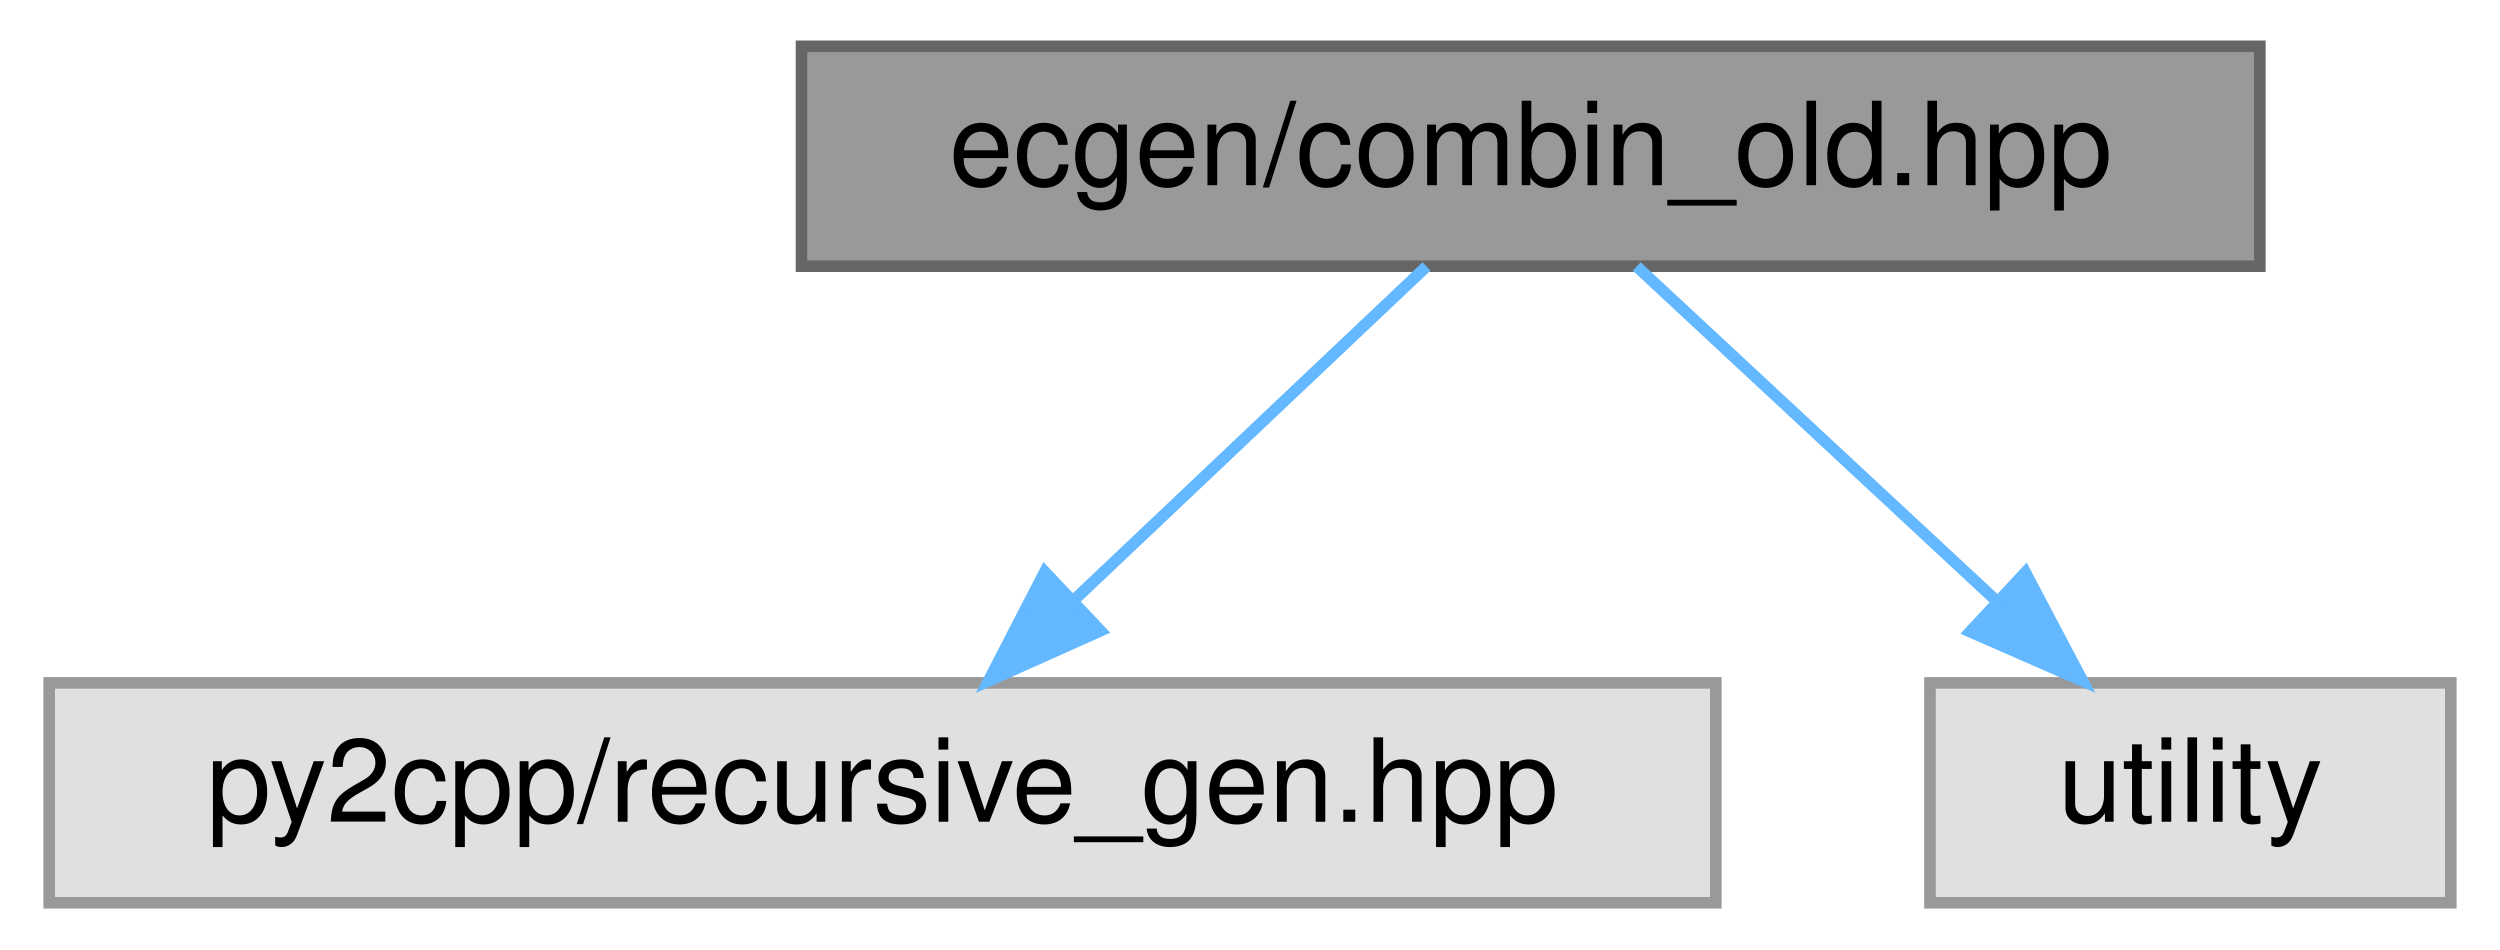
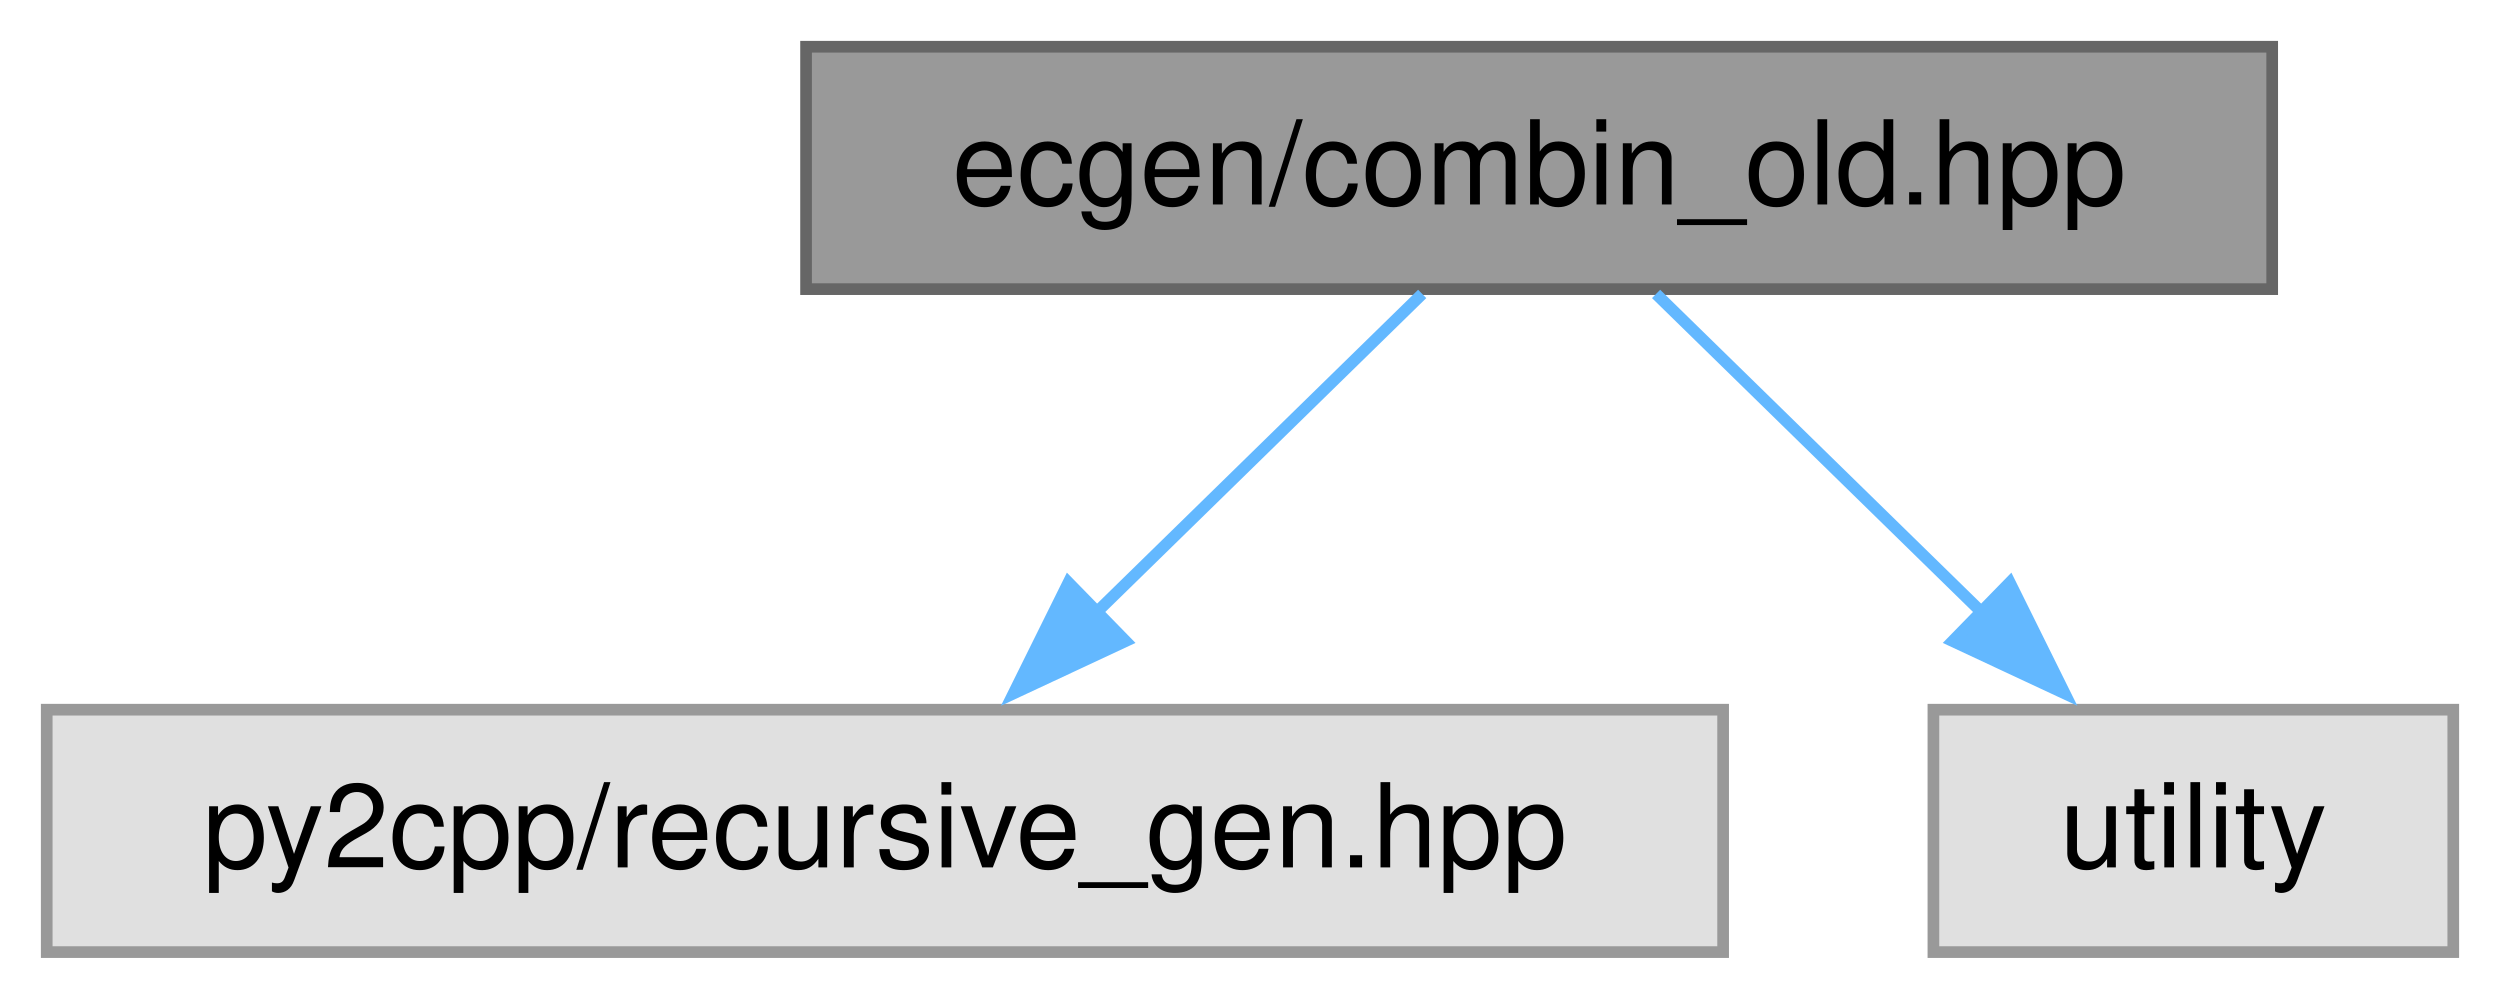
- <svg xmlns="http://www.w3.org/2000/svg" xmlns:xlink="http://www.w3.org/1999/xlink" width="216pt" height="82pt" viewBox="0.00 0.00 215.50 82.00">
-   <g id="graph0" class="graph" transform="scale(1 1) rotate(0) translate(4 78)">
+ <svg xmlns="http://www.w3.org/2000/svg" xmlns:xlink="http://www.w3.org/1999/xlink" width="214pt" height="86pt" viewBox="0.00 0.00 214.00 86.00">
+   <g id="graph0" class="graph" transform="scale(1 1) rotate(0) translate(4 81.5)">
    <g id="Node000001" class="node">
      <g id="a_Node000001">
-         <a xlink:title="Legacy combination generation (recursive, forward and reverse)">
-           <polygon fill="#999999" stroke="#666666" points="191,-74 65,-74 65,-55 191,-55 191,-74" />
-           <text text-anchor="middle" x="128" y="-62" font-family="Helvetica,sans-Serif" font-size="10.00">ecgen/combin_old.hpp</text>
+         <a xlink:title="Legacy combination generation (recursive, forward and reverse).">
+           <polygon fill="#999999" stroke="#666666" points="190.5,-77.5 65,-77.5 65,-56.75 190.5,-56.75 190.5,-77.5" />
+           <text xml:space="preserve" text-anchor="middle" x="127.75" y="-64" font-family="Helvetica,sans-Serif" font-size="10.00">ecgen/combin_old.hpp</text>
        </a>
      </g>
    </g>
    <g id="Node000002" class="node">
      <g id="a_Node000002">
        <a xlink:title=" ">
-           <polygon fill="#e0e0e0" stroke="#999999" points="144,-19 0,-19 0,0 144,0 144,-19" />
-           <text text-anchor="middle" x="72" y="-7" font-family="Helvetica,sans-Serif" font-size="10.00">py2cpp/recursive_gen.hpp</text>
+           <polygon fill="#e0e0e0" stroke="#999999" points="143.5,-20.75 0,-20.75 0,0 143.5,0 143.5,-20.75" />
+           <text xml:space="preserve" text-anchor="middle" x="71.75" y="-7.25" font-family="Helvetica,sans-Serif" font-size="10.00">py2cpp/recursive_gen.hpp</text>
        </a>
      </g>
    </g>
    <g id="edge1_Node000001_Node000002" class="edge">
      <g id="a_edge1_Node000001_Node000002">
        <a xlink:title=" ">
-           <path fill="none" stroke="#63b8ff" d="M119,-54.98C110.81,-47.23 98.49,-35.58 88.53,-26.14" />
-           <polygon fill="#63b8ff" stroke="#63b8ff" points="90.83,-23.5 81.16,-19.17 86.02,-28.59 90.83,-23.5" />
+           <path fill="none" stroke="#63b8ff" d="M117.74,-56.34C110.01,-48.78 99.12,-38.14 89.88,-29.1" />
+           <polygon fill="#63b8ff" stroke="#63b8ff" points="92.35,-26.62 82.76,-22.14 87.46,-31.63 92.35,-26.62" />
        </a>
      </g>
    </g>
    <g id="Node000003" class="node">
      <g id="a_Node000003">
        <a xlink:title=" ">
-           <polygon fill="#e0e0e0" stroke="#999999" points="207.5,-19 162.5,-19 162.5,0 207.5,0 207.5,-19" />
-           <text text-anchor="middle" x="185" y="-7" font-family="Helvetica,sans-Serif" font-size="10.00">utility</text>
+           <polygon fill="#e0e0e0" stroke="#999999" points="206,-20.75 161.5,-20.75 161.5,0 206,0 206,-20.75" />
+           <text xml:space="preserve" text-anchor="middle" x="183.75" y="-7.25" font-family="Helvetica,sans-Serif" font-size="10.00">utility</text>
        </a>
      </g>
    </g>
    <g id="edge2_Node000001_Node000003" class="edge">
      <g id="a_edge2_Node000001_Node000003">
        <a xlink:title=" ">
-           <path fill="none" stroke="#63b8ff" d="M137.16,-54.98C145.5,-47.23 158.03,-35.58 168.18,-26.14" />
-           <polygon fill="#63b8ff" stroke="#63b8ff" points="170.74,-28.54 175.68,-19.17 165.97,-23.42 170.74,-28.54" />
+           <path fill="none" stroke="#63b8ff" d="M137.76,-56.34C145.49,-48.78 156.38,-38.14 165.62,-29.1" />
+           <polygon fill="#63b8ff" stroke="#63b8ff" points="168.04,-31.63 172.74,-22.14 163.15,-26.62 168.04,-31.63" />
        </a>
      </g>
    </g>
  </g>
</svg>
